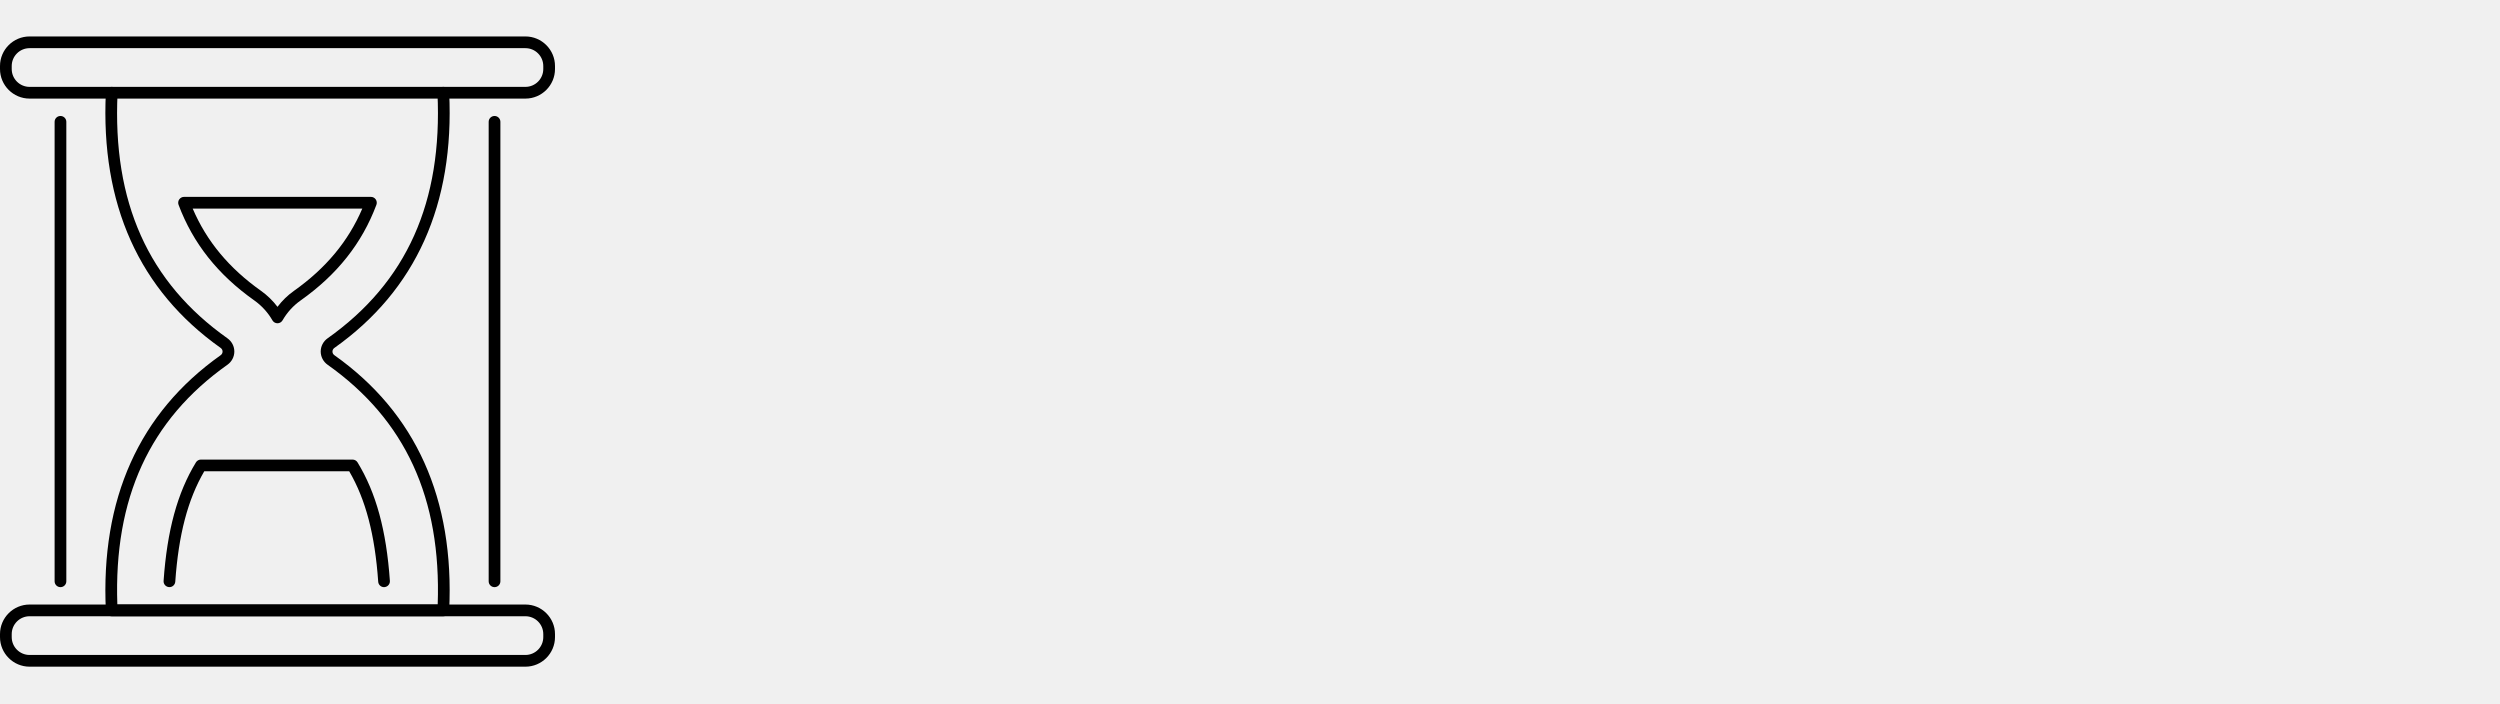
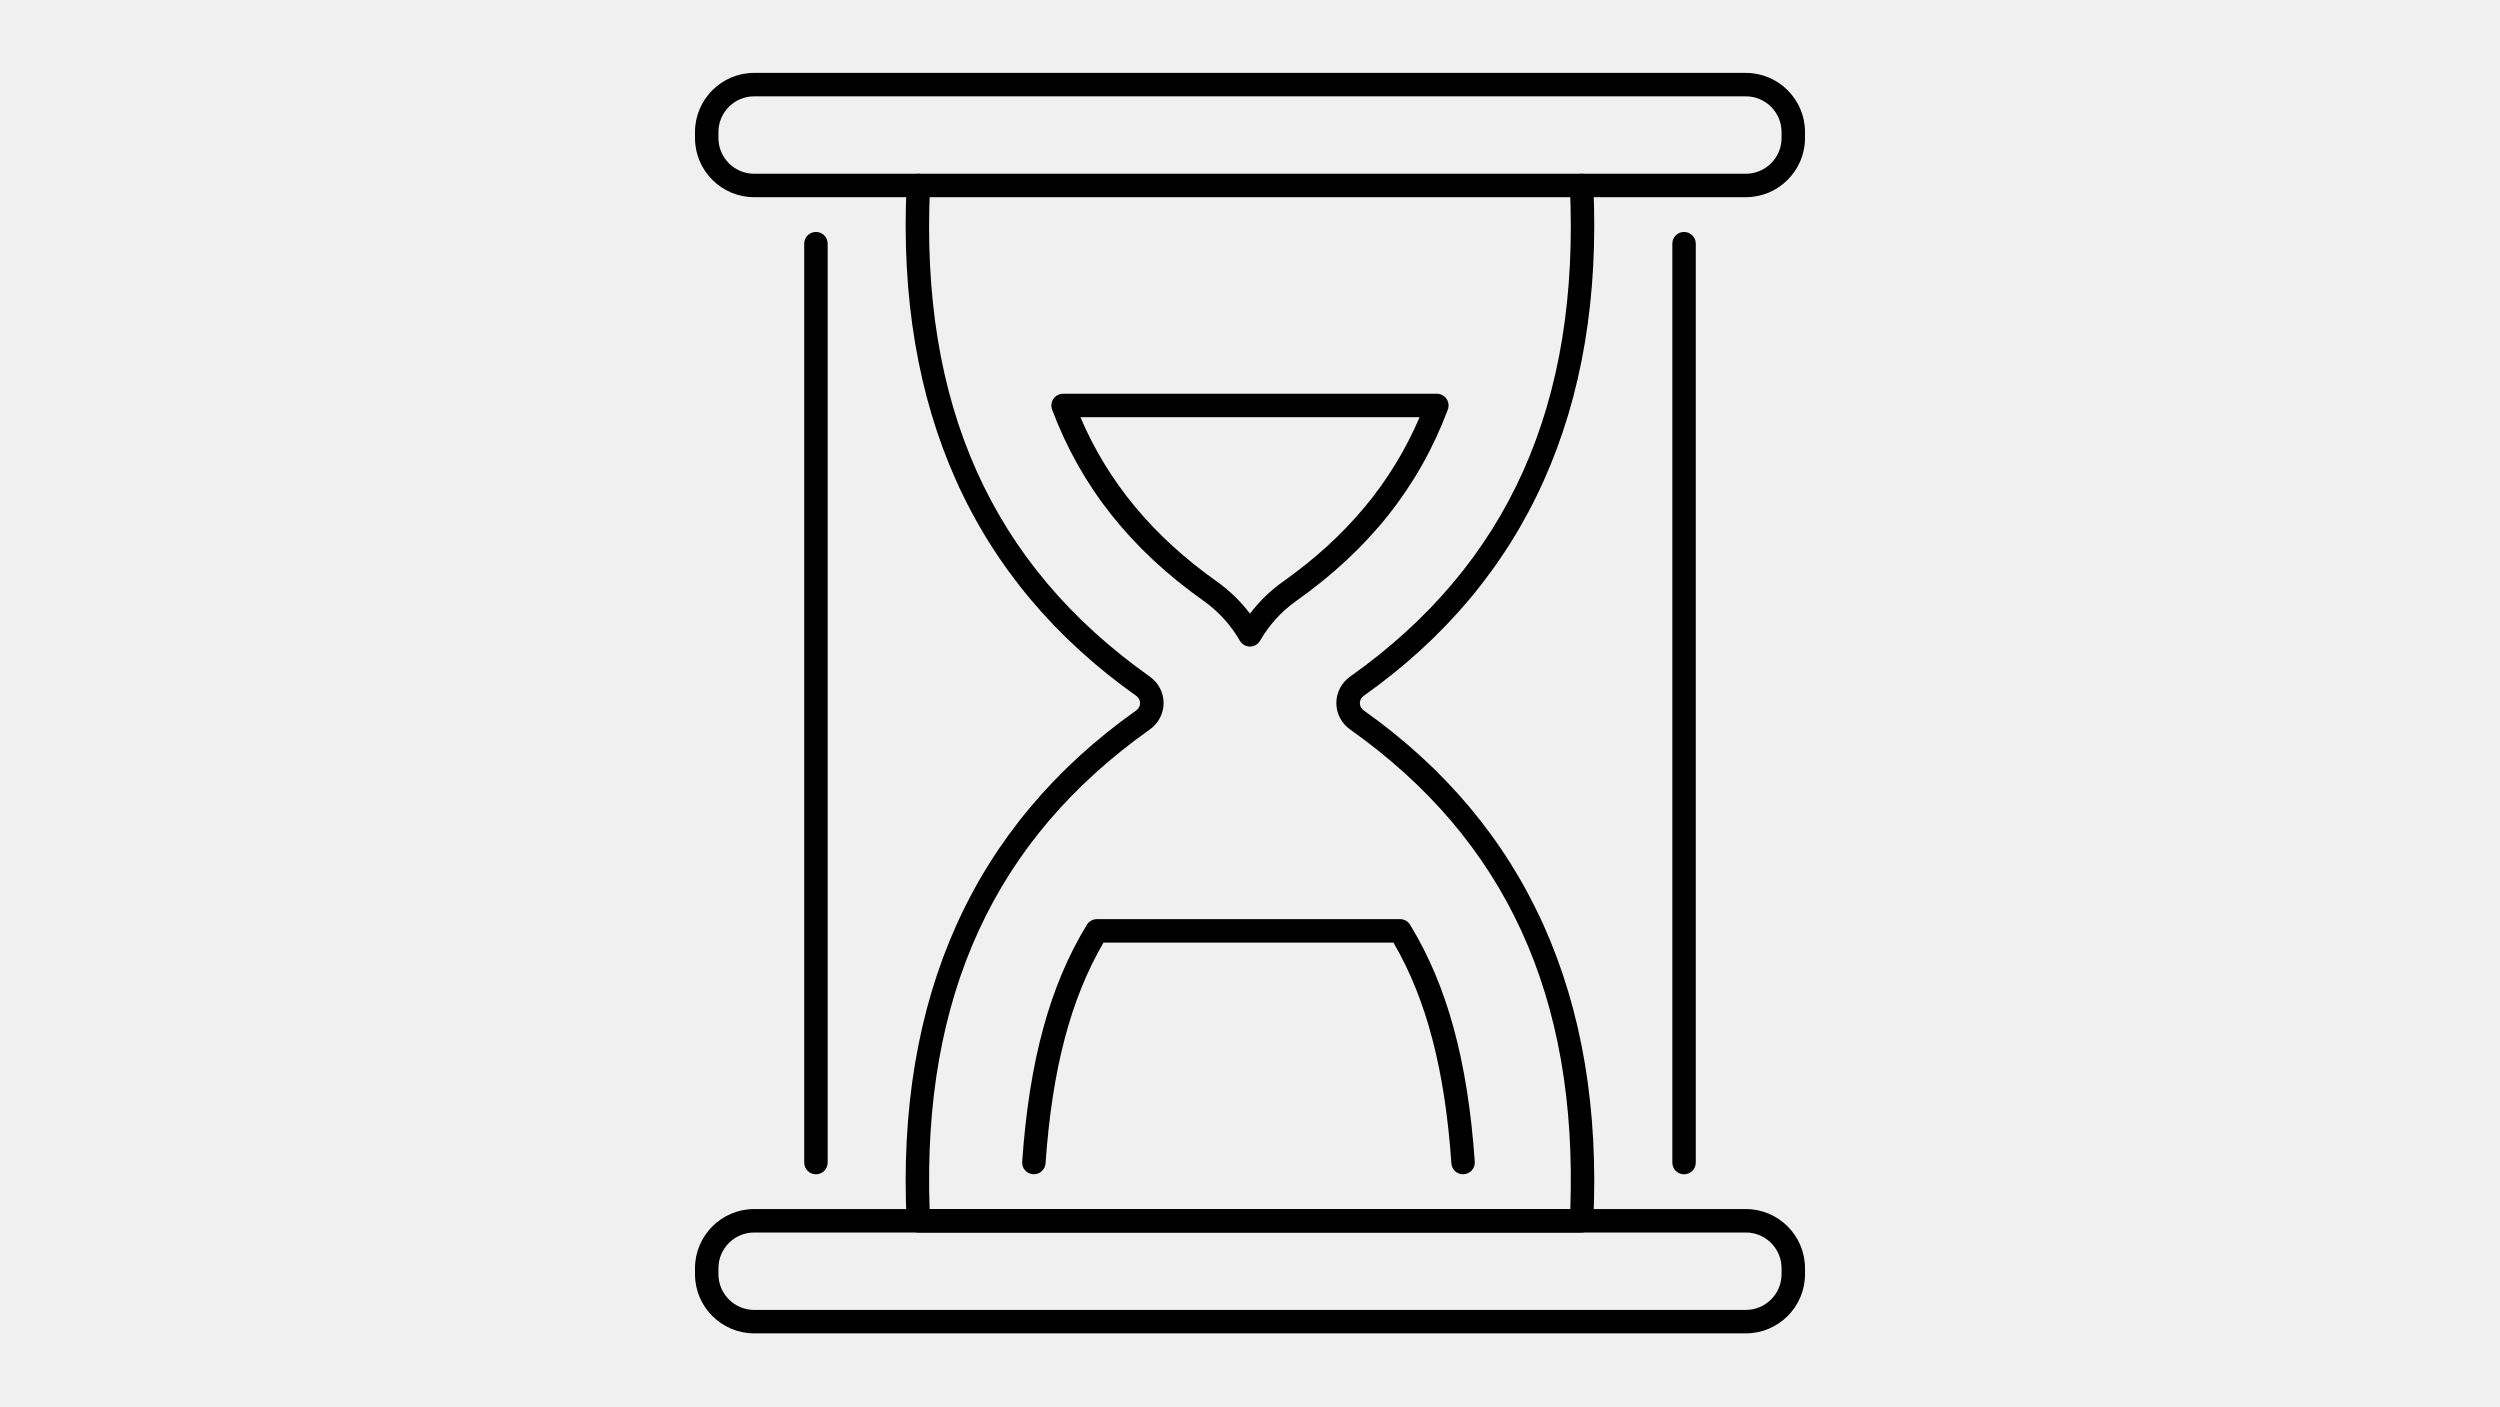
- <svg xmlns="http://www.w3.org/2000/svg" id="Layer_2" viewBox="0 0 640 180">
+ <svg xmlns="http://www.w3.org/2000/svg" id="Layer_2" viewBox="0 0 320 180">
  <defs>
    <style>.cls-1{fill:#fff;opacity:0;}</style>
  </defs>
  <g id="Layer_1-2">
-     <rect class="cls-1" width="640" height="180" />
-     <path d="m134.51,25.24H7.57c-4.17,0-7.57-3.4-7.57-7.57v-.77c0-4.17,3.4-7.57,7.57-7.57h126.94c4.17,0,7.57,3.4,7.57,7.57v.77c0,4.17-3.4,7.57-7.57,7.57ZM7.57,12.33c-2.52,0-4.57,2.05-4.57,4.57v.77c0,2.52,2.05,4.57,4.57,4.57h126.94c2.52,0,4.57-2.05,4.57-4.57v-.77c0-2.52-2.05-4.57-4.57-4.57H7.57Z" />
-     <path d="m134.51,170.67H7.57c-4.17,0-7.57-3.4-7.57-7.57v-.77c0-4.17,3.4-7.57,7.57-7.57h126.94c4.17,0,7.57,3.4,7.57,7.57v.77c0,4.17-3.4,7.57-7.57,7.57Zm-126.94-12.91c-2.52,0-4.57,2.05-4.57,4.57v.77c0,2.52,2.05,4.57,4.57,4.57h126.94c2.52,0,4.57-2.05,4.57-4.57v-.77c0-2.52-2.05-4.57-4.57-4.57H7.57Z" />
-     <path d="m113.48,157.76H28.6c-.8,0-1.46-.63-1.5-1.43-1.37-28.62,8.52-50.62,29.39-65.4.31-.22.49-.56.49-.93s-.18-.71-.49-.93c-20.87-14.78-30.76-36.78-29.39-65.4.04-.83.75-1.45,1.57-1.43.83.04,1.47.74,1.43,1.57-1.34,27.92,7.86,48.46,28.13,62.8,1.1.78,1.76,2.04,1.76,3.38s-.66,2.6-1.76,3.38c-19.92,14.1-29.14,34.19-28.19,61.38h82.01c.96-27.19-8.27-47.28-28.19-61.38-1.1-.78-1.76-2.04-1.76-3.38s.66-2.6,1.76-3.38c20.26-14.35,29.46-34.89,28.13-62.8-.04-.83.6-1.53,1.43-1.57.78-.03,1.53.6,1.57,1.43,1.37,28.62-8.52,50.62-29.39,65.4-.31.22-.49.56-.49.93s.18.71.49.93c20.87,14.78,30.76,36.78,29.39,65.4-.04.8-.7,1.43-1.5,1.43Z" />
-     <path d="m15.48,150.31c-.83,0-1.5-.67-1.5-1.5V31.19c0-.83.67-1.5,1.5-1.5s1.5.67,1.5,1.5v117.62c0,.83-.67,1.5-1.5,1.5Z" />
-     <path d="m126.6,150.31c-.83,0-1.5-.67-1.5-1.5V31.19c0-.83.67-1.5,1.5-1.5s1.5.67,1.5,1.5v117.62c0,.83-.67,1.5-1.5,1.5Z" />
-     <path d="m71.04,82.76c-.54,0-1.03-.29-1.3-.75-1.15-2.01-2.76-3.77-4.64-5.1-9.35-6.62-15.69-14.63-19.39-24.48-.17-.46-.11-.98.17-1.38.28-.4.74-.65,1.23-.65h47.85c.49,0,.95.24,1.23.65.28.4.34.92.17,1.38-3.7,9.86-10.04,17.86-19.39,24.48-1.91,1.35-3.47,3.07-4.64,5.1-.27.46-.76.75-1.3.75Zm-21.71-29.36c3.57,8.36,9.31,15.26,17.5,21.06,1.59,1.13,3.02,2.52,4.21,4.09,1.18-1.57,2.61-2.96,4.21-4.09,8.19-5.8,13.93-12.71,17.5-21.06h-43.42Z" />
-     <path d="m98.31,150.31c-.78,0-1.44-.6-1.49-1.4-.84-12.02-3.2-21.03-7.42-28.26h-37.11c-4.22,7.23-6.58,16.24-7.42,28.26-.06.83-.79,1.46-1.6,1.39-.83-.06-1.45-.77-1.39-1.6.9-12.91,3.53-22.55,8.28-30.33.27-.45.76-.72,1.28-.72h38.81c.52,0,1.01.27,1.28.72,4.75,7.78,7.38,17.42,8.28,30.33.06.83-.57,1.54-1.39,1.6-.04,0-.07,0-.11,0Z" />
+     <rect class="cls-1" width="320" height="180" />
+     <path d="m223.47,25.24h-126.94c-4.17,0-7.57-3.4-7.57-7.57v-.77c0-4.17,3.4-7.57,7.57-7.57h126.94c4.17,0,7.57,3.4,7.57,7.57v.77c0,4.17-3.4,7.57-7.57,7.57Zm-126.94-12.91c-2.52,0-4.57,2.05-4.57,4.57v.77c0,2.52,2.05,4.57,4.57,4.57h126.94c2.52,0,4.57-2.05,4.57-4.57v-.77c0-2.52-2.05-4.57-4.57-4.57h-126.94Z" />
+     <path d="m223.47,170.67h-126.94c-4.17,0-7.57-3.4-7.57-7.57v-.77c0-4.17,3.4-7.57,7.57-7.57h126.94c4.17,0,7.57,3.4,7.57,7.57v.77c0,4.17-3.4,7.57-7.57,7.57Zm-126.94-12.91c-2.52,0-4.57,2.05-4.57,4.57v.77c0,2.52,2.05,4.57,4.57,4.57h126.94c2.52,0,4.57-2.05,4.57-4.57v-.77c0-2.52-2.05-4.57-4.57-4.57h-126.94Z" />
+     <path d="m202.44,157.76h-84.89c-.8,0-1.46-.63-1.5-1.43-1.37-28.62,8.52-50.62,29.39-65.4.31-.22.49-.56.49-.93s-.18-.71-.49-.93c-20.87-14.78-30.76-36.78-29.39-65.4.04-.83.75-1.45,1.57-1.43.83.04,1.47.74,1.43,1.57-1.34,27.92,7.86,48.46,28.13,62.8,1.1.78,1.76,2.04,1.76,3.38s-.66,2.6-1.76,3.38c-19.92,14.1-29.14,34.19-28.19,61.38h82.01c.96-27.19-8.27-47.28-28.19-61.38-1.1-.78-1.76-2.04-1.76-3.38s.66-2.6,1.76-3.38c20.26-14.35,29.46-34.89,28.13-62.8-.04-.83.6-1.53,1.43-1.57.78-.03,1.53.6,1.57,1.43,1.37,28.62-8.52,50.62-29.39,65.4-.31.22-.49.56-.49.93s.18.71.49.93c20.87,14.78,30.76,36.78,29.39,65.4-.04.8-.7,1.43-1.5,1.43Z" />
+     <path d="m104.44,150.31c-.83,0-1.5-.67-1.5-1.5V31.19c0-.83.67-1.5,1.5-1.5s1.5.67,1.5,1.5v117.62c0,.83-.67,1.5-1.5,1.5Z" />
+     <path d="m215.56,150.31c-.83,0-1.5-.67-1.5-1.5V31.19c0-.83.67-1.5,1.5-1.5s1.5.67,1.5,1.5v117.62c0,.83-.67,1.5-1.5,1.5Z" />
+     <path d="m160,82.76c-.54,0-1.03-.29-1.3-.75-1.15-2.01-2.76-3.77-4.64-5.1-9.35-6.62-15.69-14.63-19.39-24.48-.17-.46-.11-.98.17-1.38.28-.4.74-.65,1.23-.65h47.85c.49,0,.95.24,1.23.65.28.4.34.92.17,1.38-3.7,9.86-10.04,17.86-19.39,24.48-1.91,1.35-3.47,3.07-4.64,5.1-.27.46-.76.75-1.3.75Zm-21.71-29.36c3.57,8.36,9.31,15.26,17.5,21.06,1.59,1.13,3.02,2.52,4.21,4.09,1.18-1.57,2.61-2.96,4.21-4.09,8.19-5.8,13.93-12.71,17.5-21.06h-43.42Z" />
+     <path d="m187.27,150.31c-.78,0-1.44-.6-1.49-1.4-.84-12.02-3.2-21.03-7.42-28.26h-37.11c-4.22,7.23-6.58,16.24-7.42,28.26-.06.83-.79,1.46-1.6,1.39-.83-.06-1.45-.77-1.39-1.6.9-12.91,3.53-22.55,8.28-30.33.27-.45.76-.72,1.28-.72h38.81c.52,0,1.01.27,1.28.72,4.75,7.78,7.38,17.42,8.28,30.33.06.83-.57,1.54-1.39,1.6-.04,0-.07,0-.11,0Z" />
  </g>
</svg>
